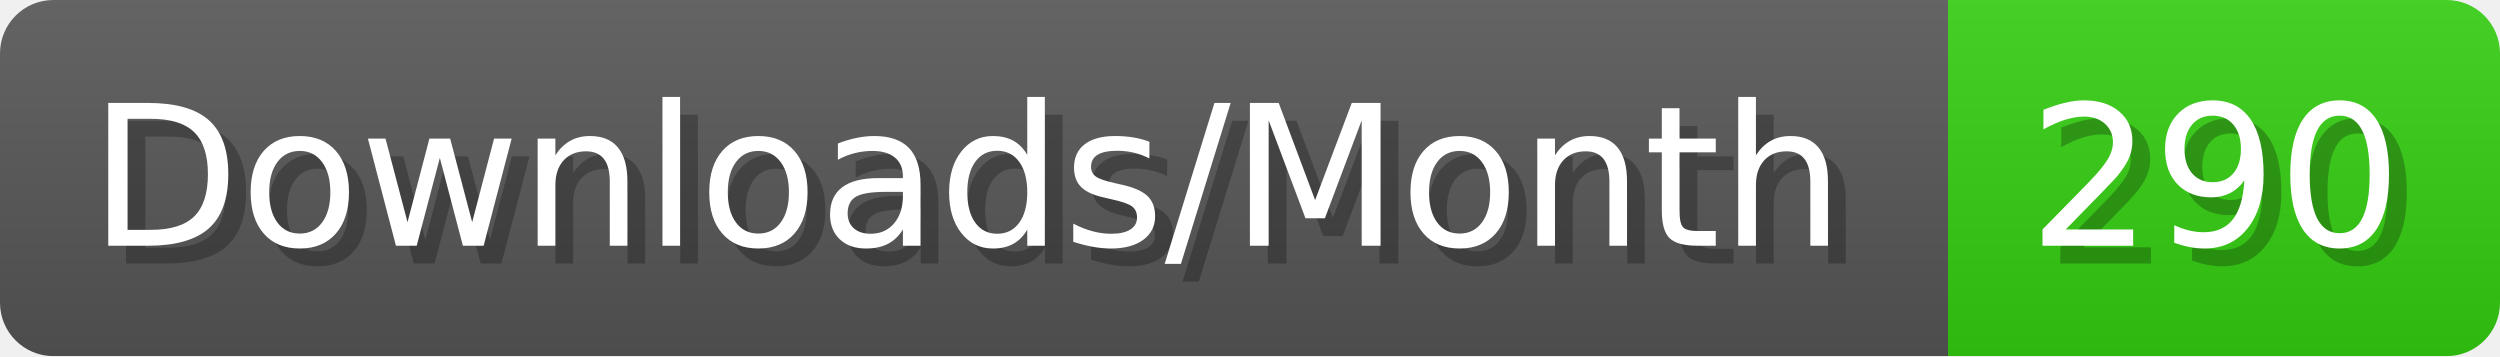
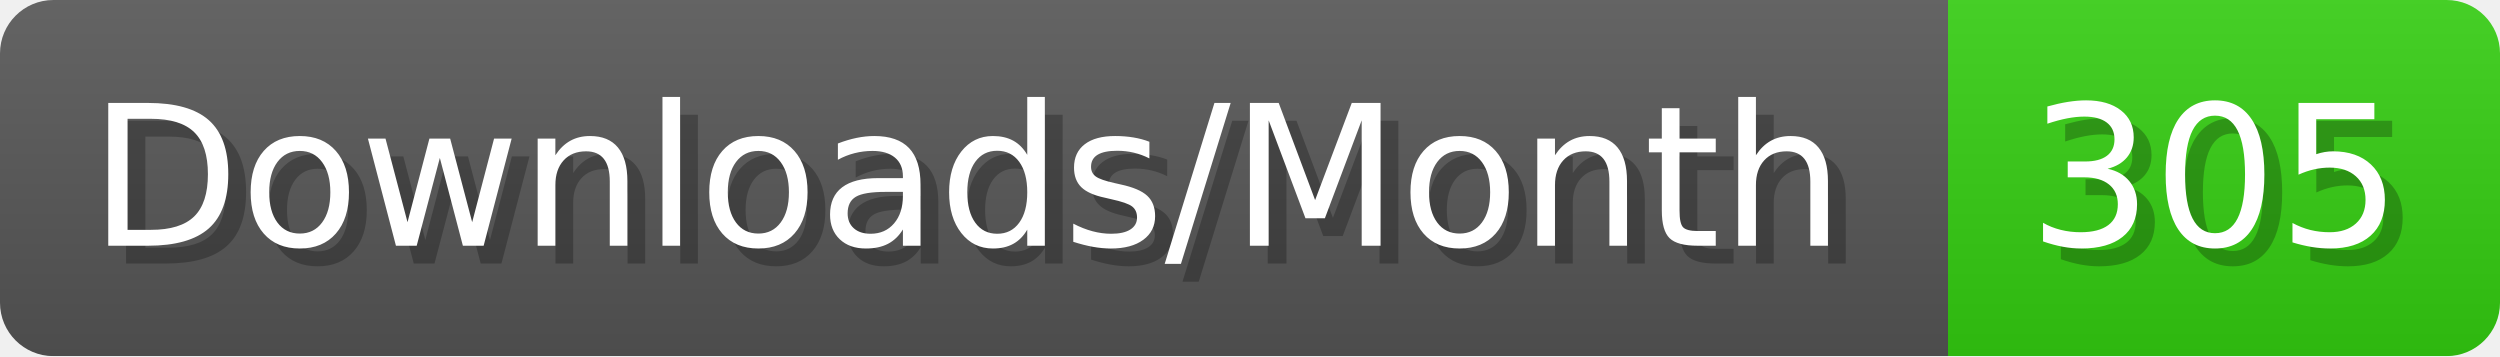
- <svg xmlns="http://www.w3.org/2000/svg" width="140.4" height="20" viewBox="0 0 1404 200" role="img" aria-label="Downloads/Month: 290">
+ <svg xmlns="http://www.w3.org/2000/svg" width="140.4" height="20" viewBox="0 0 1404 200" role="img" aria-label="Downloads/Month: 305">
  <linearGradient id="YlXUI" x2="0" y2="100%">
    <stop offset="0" stop-opacity=".1" stop-color="#EEE" />
    <stop offset="1" stop-opacity=".1" />
  </linearGradient>
  <mask id="JHhop">
    <rect width="1404" height="200" rx="30" fill="#FFF" />
  </mask>
  <g mask="url(#JHhop)">
    <rect width="1094" height="200" fill="#555" />
    <rect width="310" height="200" fill="#3C1" x="1094" />
    <rect width="1404" height="200" fill="url(#YlXUI)" />
  </g>
  <g aria-hidden="true" fill="#fff" text-anchor="start" font-family="Verdana,DejaVu Sans,sans-serif" font-size="110">
    <text x="60" y="148" textLength="994" fill="#000" opacity="0.25">Downloads/Month</text>
    <text x="50" y="138" textLength="994">Downloads/Month</text>
-     <text x="1149" y="148" textLength="210" fill="#000" opacity="0.25">290</text>
-     <text x="1139" y="138" textLength="210">290</text>
+     <text x="1149" y="148" textLength="210" fill="#000" opacity="0.25">305</text>
+     <text x="1139" y="138" textLength="210">305</text>
  </g>
</svg>
